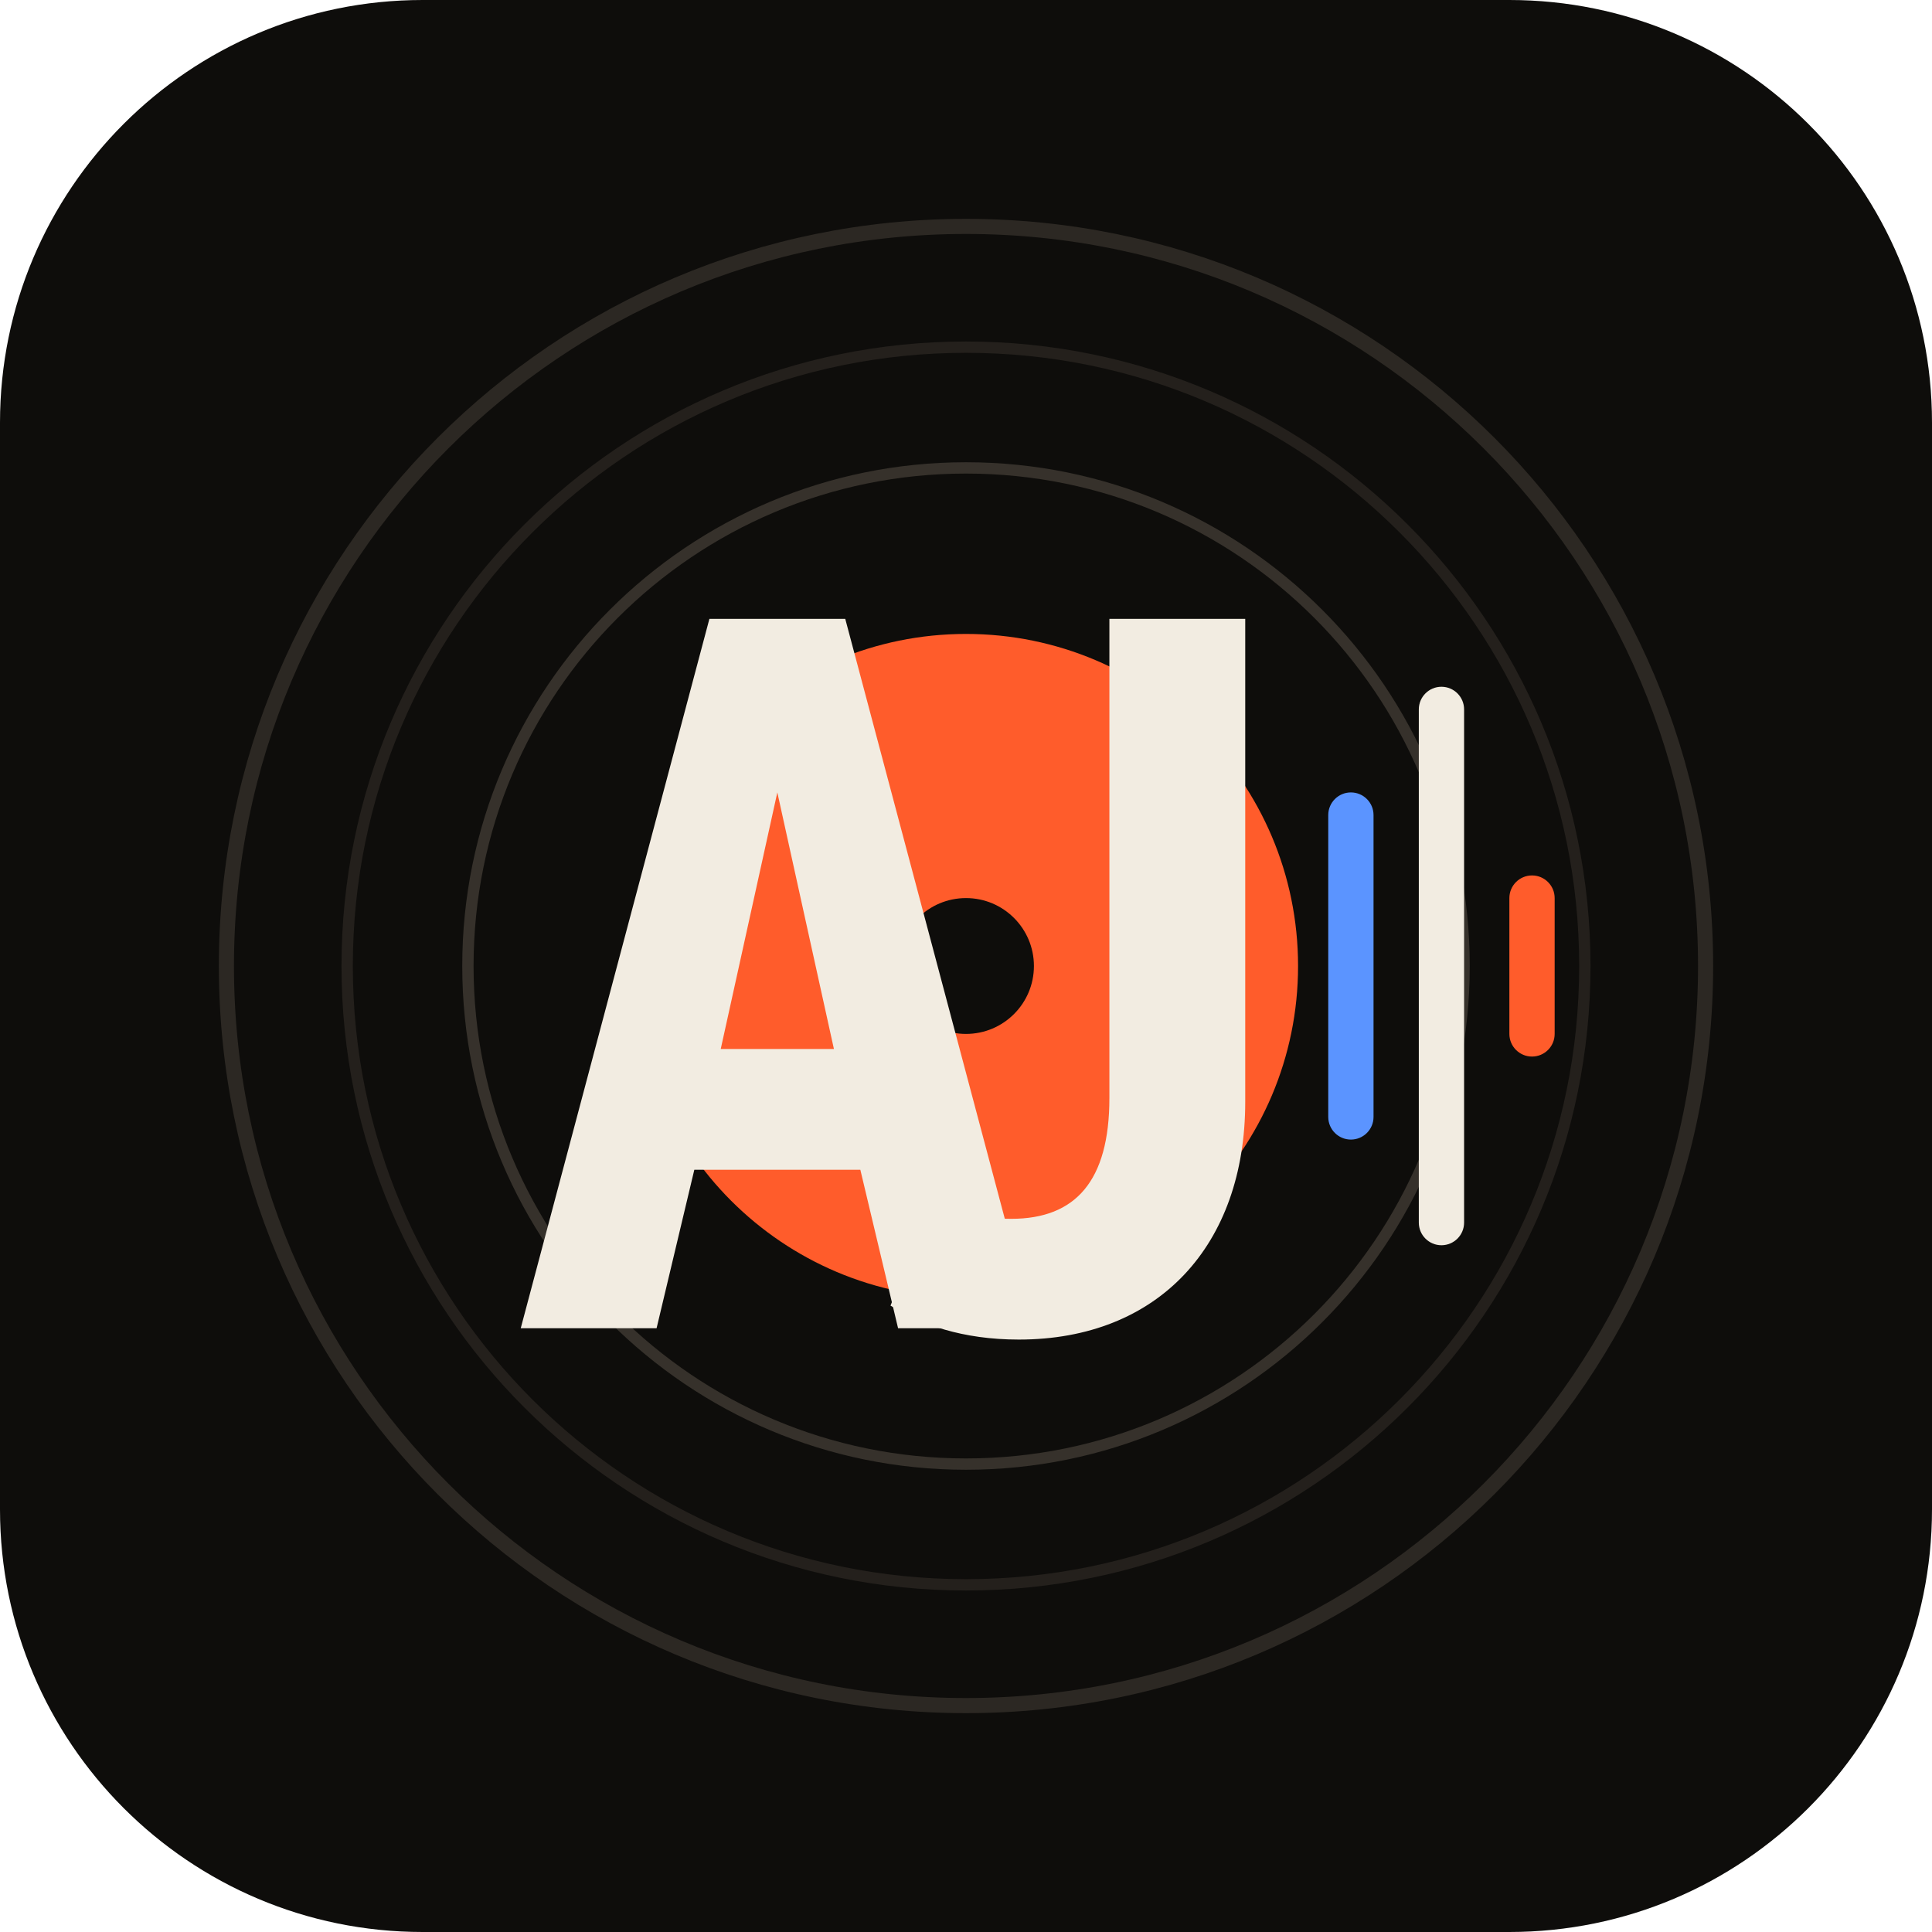
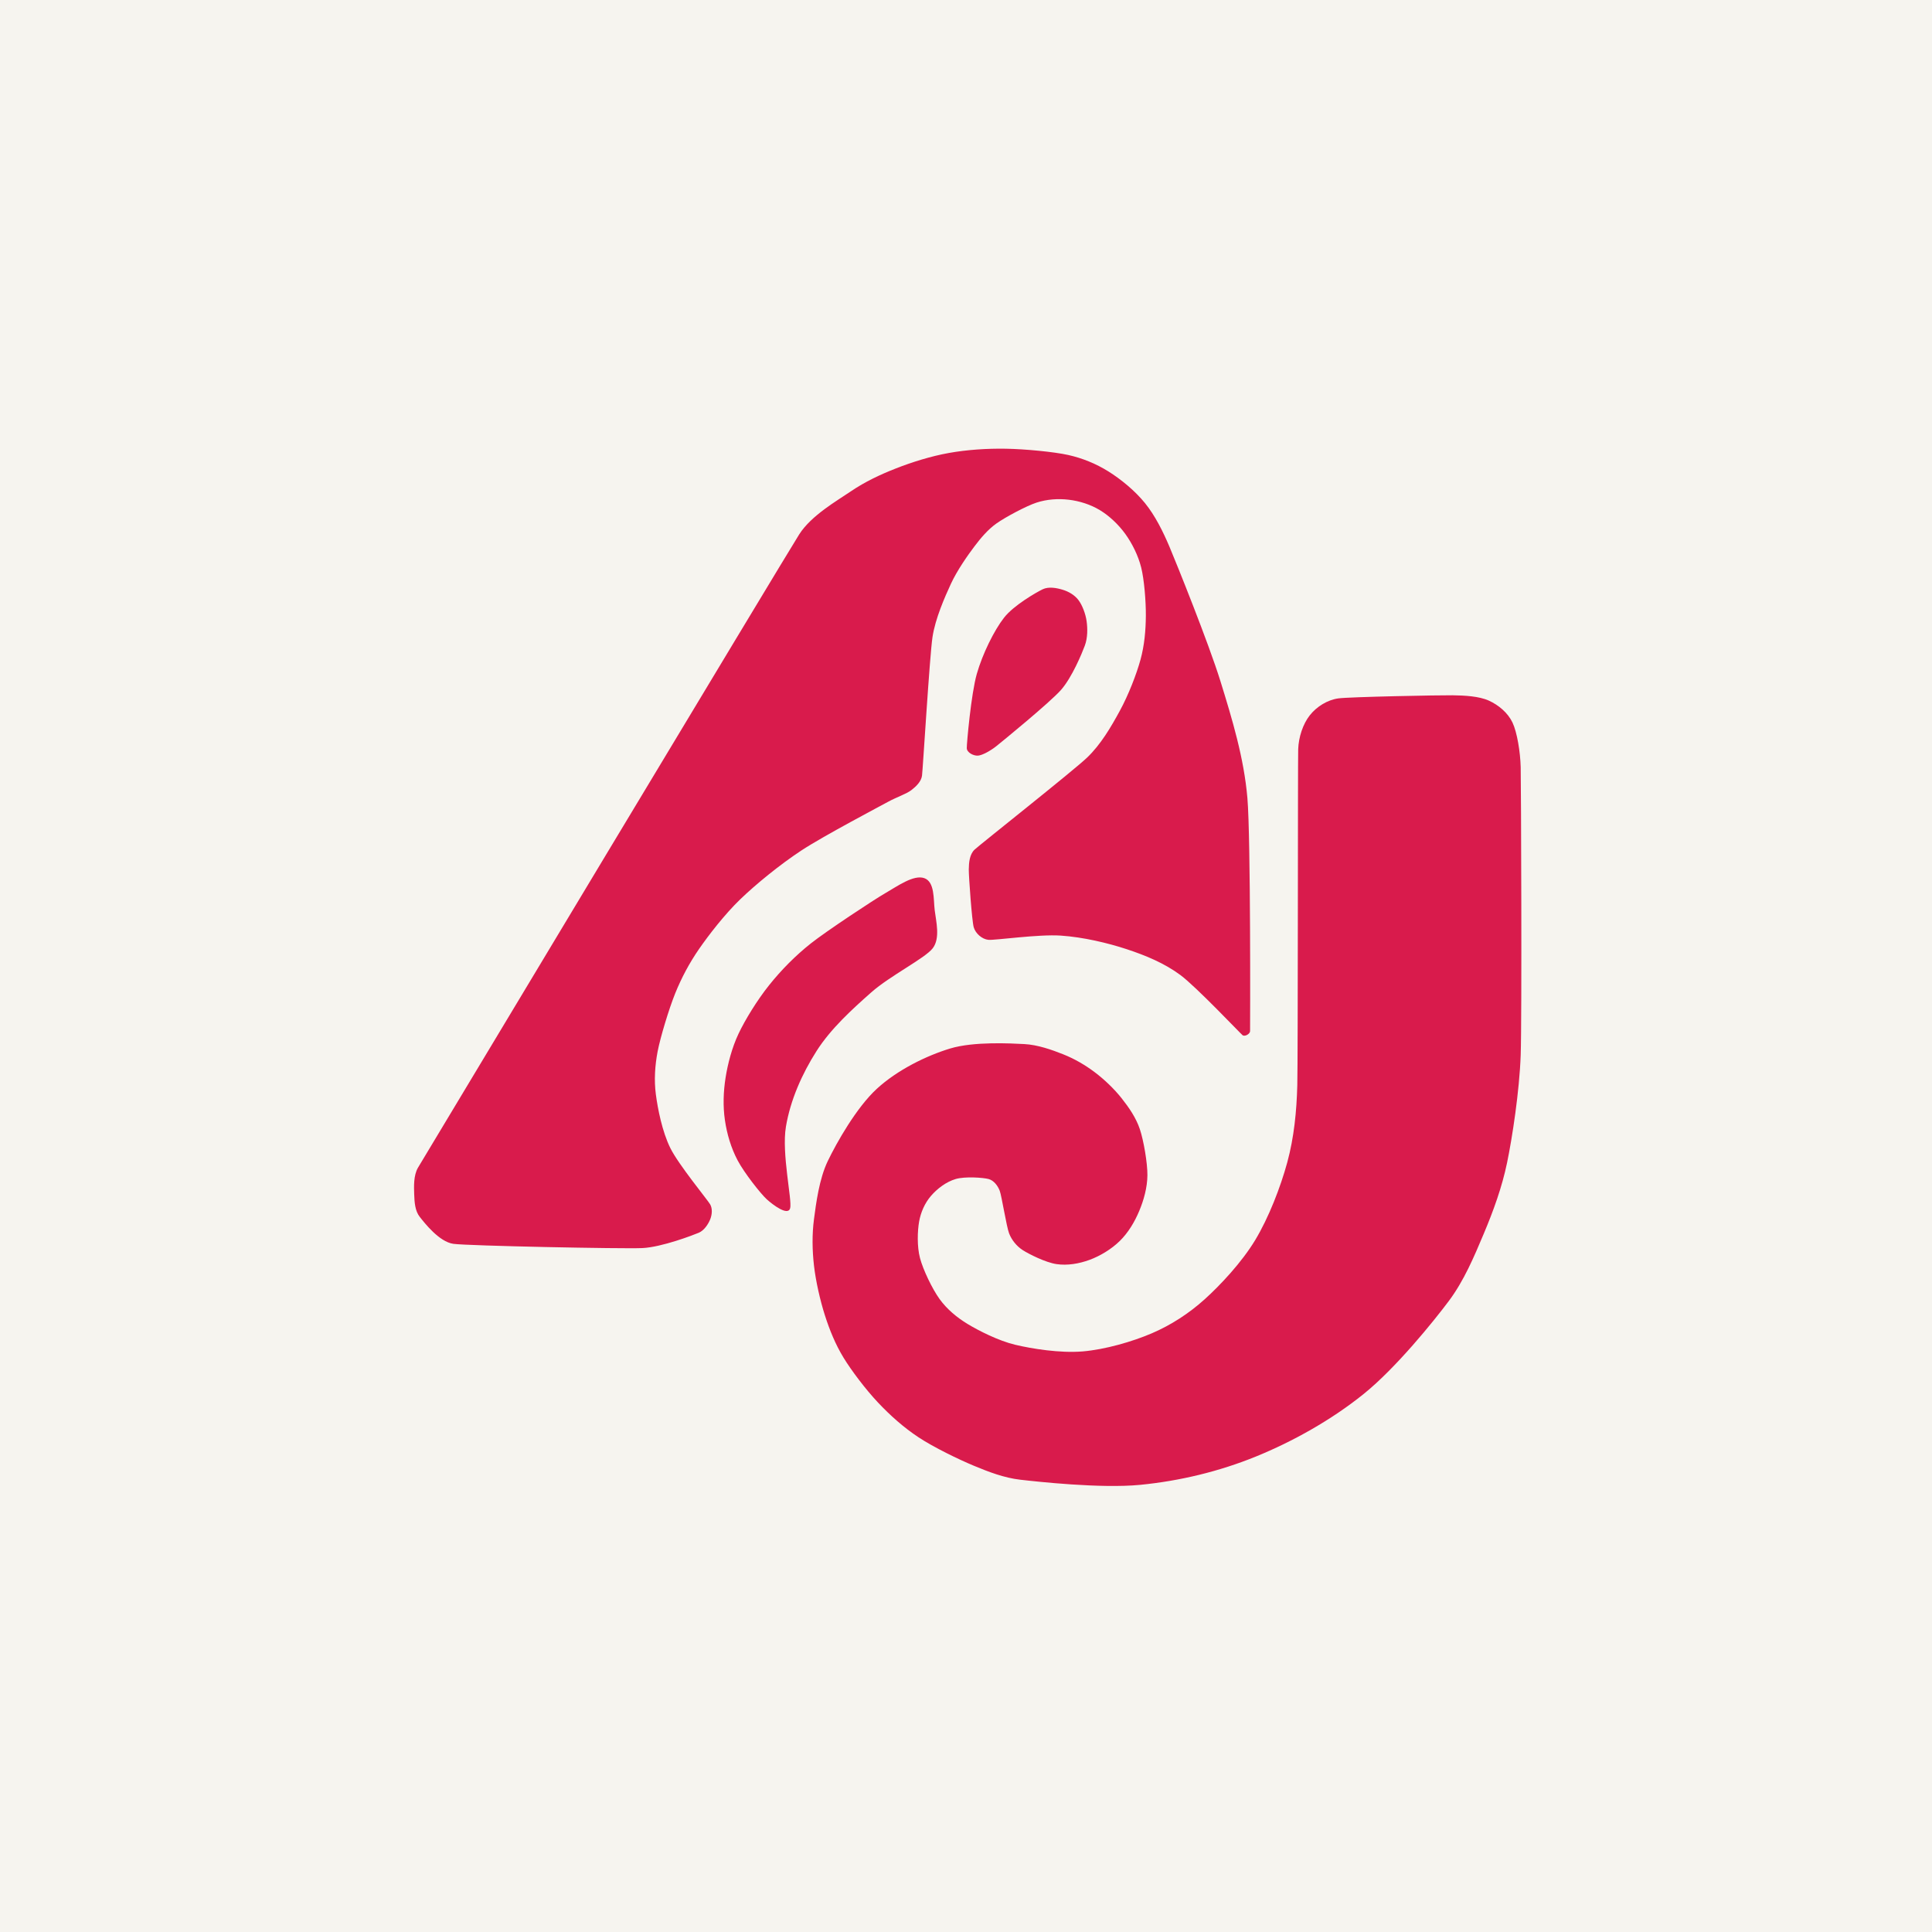
- <svg xmlns="http://www.w3.org/2000/svg" viewBox="0 0 512 512" role="img" aria-label="AreaJam icon">
-   <rect width="512" height="512" rx="112" fill="#0e0d0b" />
-   <circle cx="256" cy="256" r="196" fill="none" stroke="#2c2823" stroke-width="4" />
-   <circle cx="256" cy="256" r="164" fill="none" stroke="#24201c" stroke-width="3" />
-   <circle cx="256" cy="256" r="132" fill="none" stroke="#36312b" stroke-width="3" />
-   <circle cx="256" cy="256" r="88" fill="#ff5c2b" />
-   <circle cx="256" cy="256" r="18" fill="#0e0d0b" />
-   <path d="M138 352L188 164H224L274 352H238L228 310H184L174 352H138ZM191 278H221L206 210L191 278Z" fill="#f2ece1" />
-   <path d="M294 164H330V292C330 330 307 355 270 355C255 355 244 351 236 346L247 318C253 321 260 323 268 323C285 323 294 313 294 291V164Z" fill="#f2ece1" />
-   <rect x="352" y="210" width="12" height="92" rx="6" fill="#5b94ff" />
-   <rect x="376" y="182" width="12" height="148" rx="6" fill="#f2ece1" />
-   <rect x="400" y="232" width="12" height="48" rx="6" fill="#ff5c2b" />
+ <svg xmlns="http://www.w3.org/2000/svg" width="1024" height="1024" viewBox="0 0 1024 1024" role="img">
+   <rect x="0" y="0" width="1024" height="1024" rx="0" fill="#F6F4EF" />
+   <path fill="#D91B4C" fill-rule="evenodd" transform="translate(218 236.0614) scale(0.588)" d="M536.04,3.01C553.21,3.30 579.27,5.80 592.05,8.63C604.83,11.47 617.30,16.55 628.39,23.49C639.48,30.43 652.17,40.72 661.31,52.00C670.45,63.27 677.53,77.50 683.40,91.35C689.27,105.20 718.70,178.17 729.37,212.61C740.05,247.05 750.62,282.08 753.66,318.01C756.71,353.93 756.13,525.43 756.07,528.01C756.02,530.58 751.25,533.23 749.25,531.62C747.24,530.01 707.61,488.08 693.23,477.41C678.86,466.75 661.85,459.73 644.85,454.13C627.85,448.52 605.60,443.24 585.42,441.88C565.25,440.51 525.99,446.26 520.18,445.69C514.37,445.13 508.49,439.87 506.93,434.25C505.36,428.63 502.44,388.46 502.51,382.25C502.58,376.05 503.22,368.65 507.73,364.38C512.24,360.12 596.71,293.32 609.11,281.47C621.52,269.62 630.68,253.88 638.63,239.31C646.58,224.73 653.79,205.94 657.30,193.13C660.81,180.33 662.02,166.86 662.12,153.58C662.21,140.30 660.60,120.79 657.90,110.02C655.20,99.25 649.76,88.40 643.65,79.90C637.53,71.41 629.21,63.55 620.76,58.42C612.31,53.30 602.33,50.14 592.65,48.99C582.98,47.83 572.80,48.57 563.54,51.60C554.28,54.63 535.49,64.70 527.60,70.27C519.72,75.84 513.35,83.45 507.53,91.15C501.70,98.85 491.98,112.69 486.45,124.67C480.91,136.66 472.32,156.05 469.79,172.86C467.25,189.66 461.09,292.37 460.35,297.73C459.61,303.09 454.99,307.47 450.71,310.78C446.44,314.09 436.93,317.35 430.23,321.02C423.54,324.69 371.13,352.27 351.54,365.19C331.94,378.11 310.49,395.70 296.53,409.15C282.56,422.60 267.99,441.49 259.39,453.92C250.78,466.36 243.57,479.86 237.90,493.88C232.24,507.89 224.48,533.58 222.04,546.28C219.61,558.97 218.75,572.21 220.44,585.02C222.12,597.84 226.09,618.43 233.49,633.41C240.88,648.38 267.23,680.29 269.42,684.20C271.61,688.11 271.09,693.49 269.42,697.65C267.75,701.81 264.04,707.64 259.18,709.70C254.33,711.75 225.79,722.75 208.19,723.55C190.60,724.35 50.77,721.53 37.94,719.73C25.12,717.94 11.95,700.90 7.63,695.44C3.30,689.99 2.86,682.12 2.61,675.17C2.36,668.21 1.94,658.08 6.02,651.07C10.11,644.07 338.84,97.11 349.73,80.10C360.62,63.10 383.71,49.93 396.31,41.36C408.90,32.79 422.87,26.22 437.06,20.68C451.25,15.13 468.38,9.73 484.64,6.83C500.90,3.92 518.86,2.72 536.04,3.01Z M569.16,129.69C574.54,127.12 581.61,128.47 587.03,130.09C592.45,131.72 597.84,134.83 601.28,139.33C604.73,143.82 607.76,151.65 608.71,158.40C609.67,165.16 609.68,173.57 607.11,180.49C604.53,187.40 595.62,209.09 585.63,220.44C575.63,231.79 532.04,267.41 527.20,271.23C522.37,275.06 514.78,279.42 510.74,279.66C506.70,279.91 500.76,276.88 500.70,272.84C500.65,268.79 504.59,224.00 509.74,205.98C514.88,187.97 525.35,166.79 534.23,155.39C543.11,143.99 563.79,132.27 569.16,129.69Z M835.58,228.07C845.44,226.68 927.54,225.09 938.57,225.26C949.59,225.42 962.49,226.08 971.29,230.07C980.09,234.06 988.40,241.03 992.57,249.75C996.74,258.46 999.66,276.43 1000.00,290.10C1000.34,303.78 1001.12,516.93 1000.00,549.49C998.88,582.05 992.32,624.39 987.75,646.46C983.19,668.53 975.42,689.93 966.67,710.70C957.92,731.47 948.82,753.11 935.15,771.33C921.49,789.56 887.62,831.55 858.46,855.05C829.30,878.55 794.41,897.99 761.29,911.46C728.17,924.94 692.68,933.46 657.10,936.96C621.51,940.46 563.40,934.01 548.89,932.34C534.37,930.67 520.41,925.31 506.93,919.69C493.44,914.08 470.80,903.09 457.34,894.20C443.87,885.31 431.66,874.43 420.60,862.68C409.54,850.93 396.66,833.92 389.48,822.12C382.30,810.32 377.03,797.34 372.82,784.18C368.60,771.02 364.56,753.31 362.98,739.41C361.40,725.51 361.15,711.32 362.98,697.45C364.81,683.58 367.63,661.22 375.43,645.05C383.22,628.88 401.10,597.02 419.59,580.00C438.09,562.99 464.28,550.15 485.65,543.67C507.01,537.18 540.41,539.03 552.50,539.65C564.59,540.27 577.56,544.87 587.63,548.89C597.71,552.90 607.27,558.43 615.94,564.95C624.61,571.47 633.52,579.97 640.23,588.44C646.94,596.90 653.26,606.10 656.70,616.34C660.13,626.58 663.61,646.85 663.52,657.90C663.43,668.95 660.24,680.37 656.09,690.22C651.95,700.08 646.26,709.63 638.63,717.13C631.00,724.62 620.70,730.76 611.32,734.19C601.95,737.62 591.49,739.45 581.61,738.00C571.73,736.56 556.52,728.87 551.09,725.36C545.66,721.84 541.18,716.33 538.85,710.30C536.51,704.27 532.14,676.52 530.42,671.95C528.70,667.39 525.09,662.57 520.38,661.31C515.67,660.05 499.30,658.78 490.66,661.31C482.03,663.85 473.90,670.14 468.38,676.57C462.86,683.00 459.21,691.31 457.74,699.66C456.27,708.00 455.74,721.97 458.54,732.58C461.35,743.20 469.60,760.38 476.21,769.52C482.82,778.67 491.85,786.17 501.51,792.01C511.16,797.85 529.14,807.07 544.27,810.68C559.40,814.29 584.79,818.39 605.10,816.70C625.41,815.01 649.92,807.88 667.34,800.44C684.75,793.01 701.05,782.40 715.12,769.72C729.18,757.05 748.60,736.36 760.69,716.32C772.78,696.28 783.47,668.79 789.60,646.26C795.73,623.72 798.02,600.13 798.63,576.79C799.25,553.45 799.08,284.59 799.44,273.84C799.80,263.10 803.70,251.14 809.88,243.32C816.05,235.51 825.71,229.45 835.58,228.07Z M462.36,390.08C471.93,393.42 470.58,408.93 471.79,418.99C473.01,429.06 476.99,444.25 469.99,453.32C462.98,462.39 431.60,478.01 414.58,493.07C397.55,508.14 378.13,525.69 365.19,546.08C352.24,566.46 341.72,590.00 337.68,614.13C333.64,638.27 343.42,680.34 341.50,687.61C339.58,694.88 325.98,684.65 320.42,679.58C314.86,674.52 300.05,655.68 294.12,644.45C288.19,633.22 284.50,620.68 282.67,608.11C280.85,595.54 281.30,582.53 283.28,569.97C285.26,557.40 289.06,542.85 294.92,530.42C300.78,517.98 311.80,499.97 322.63,486.45C333.45,472.92 346.29,459.89 360.17,448.91C374.05,437.92 416.61,409.76 427.42,403.53C438.24,397.31 452.78,386.75 462.36,390.08Z" />
</svg>
